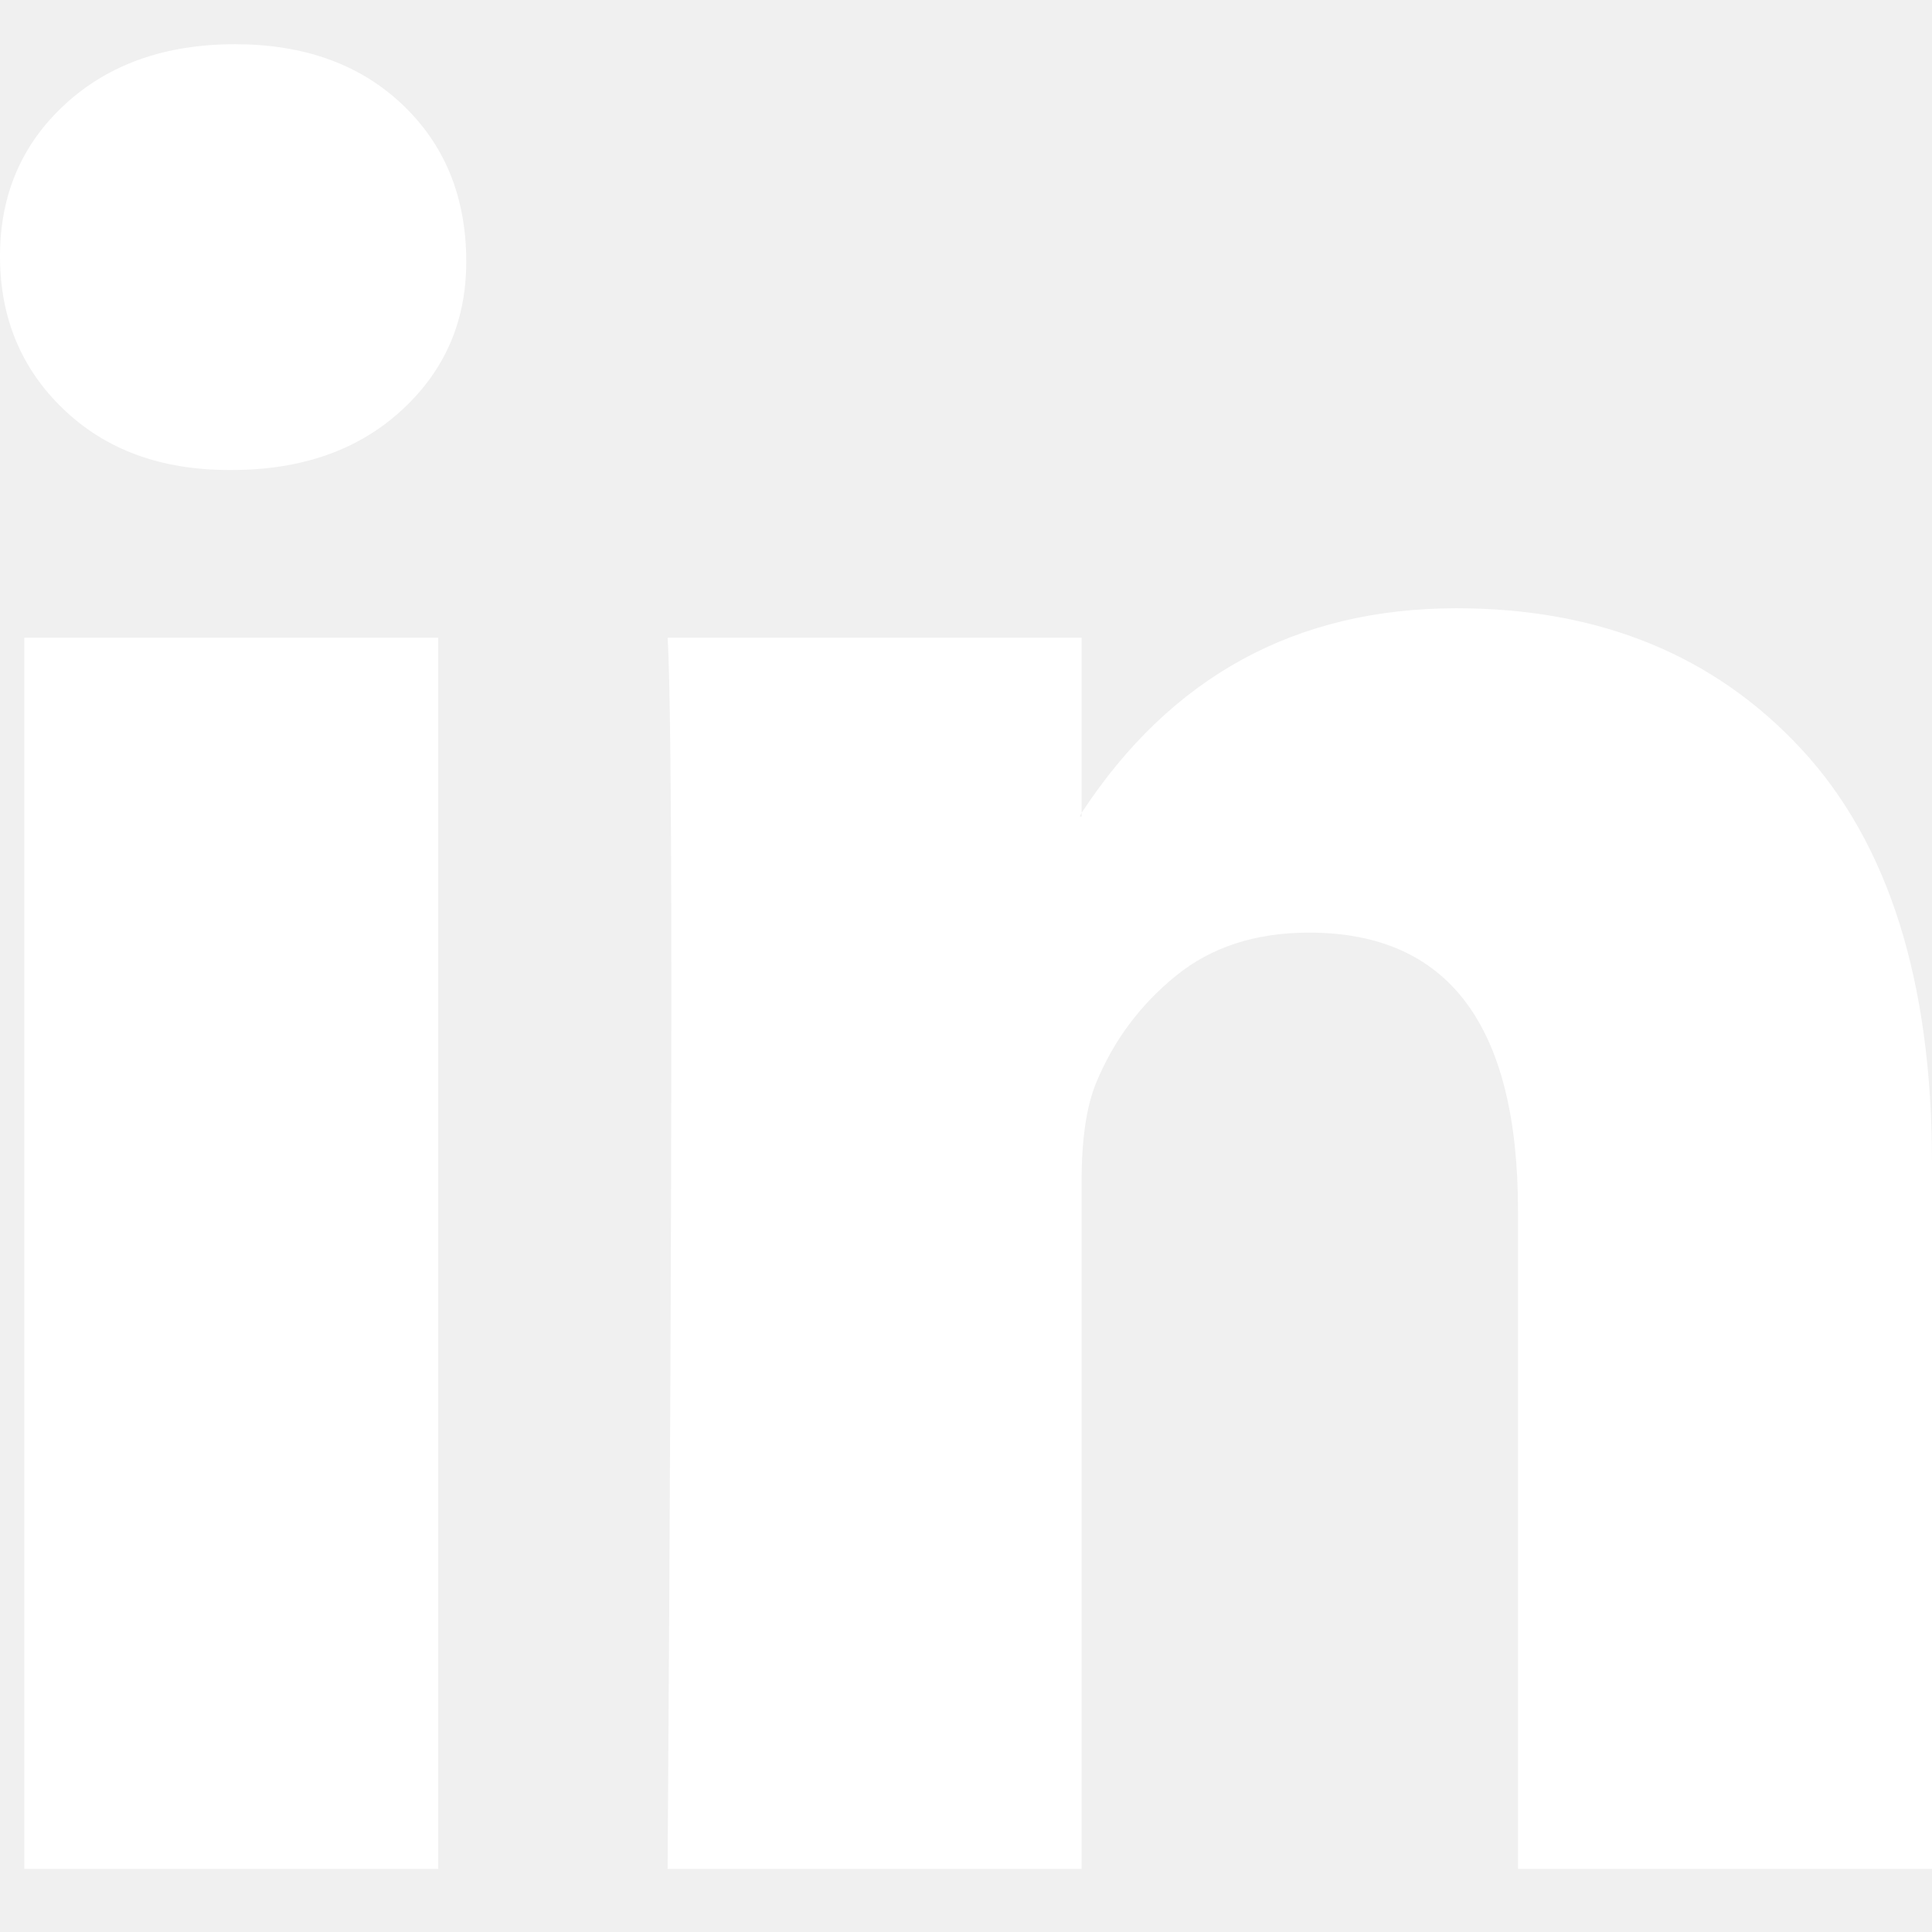
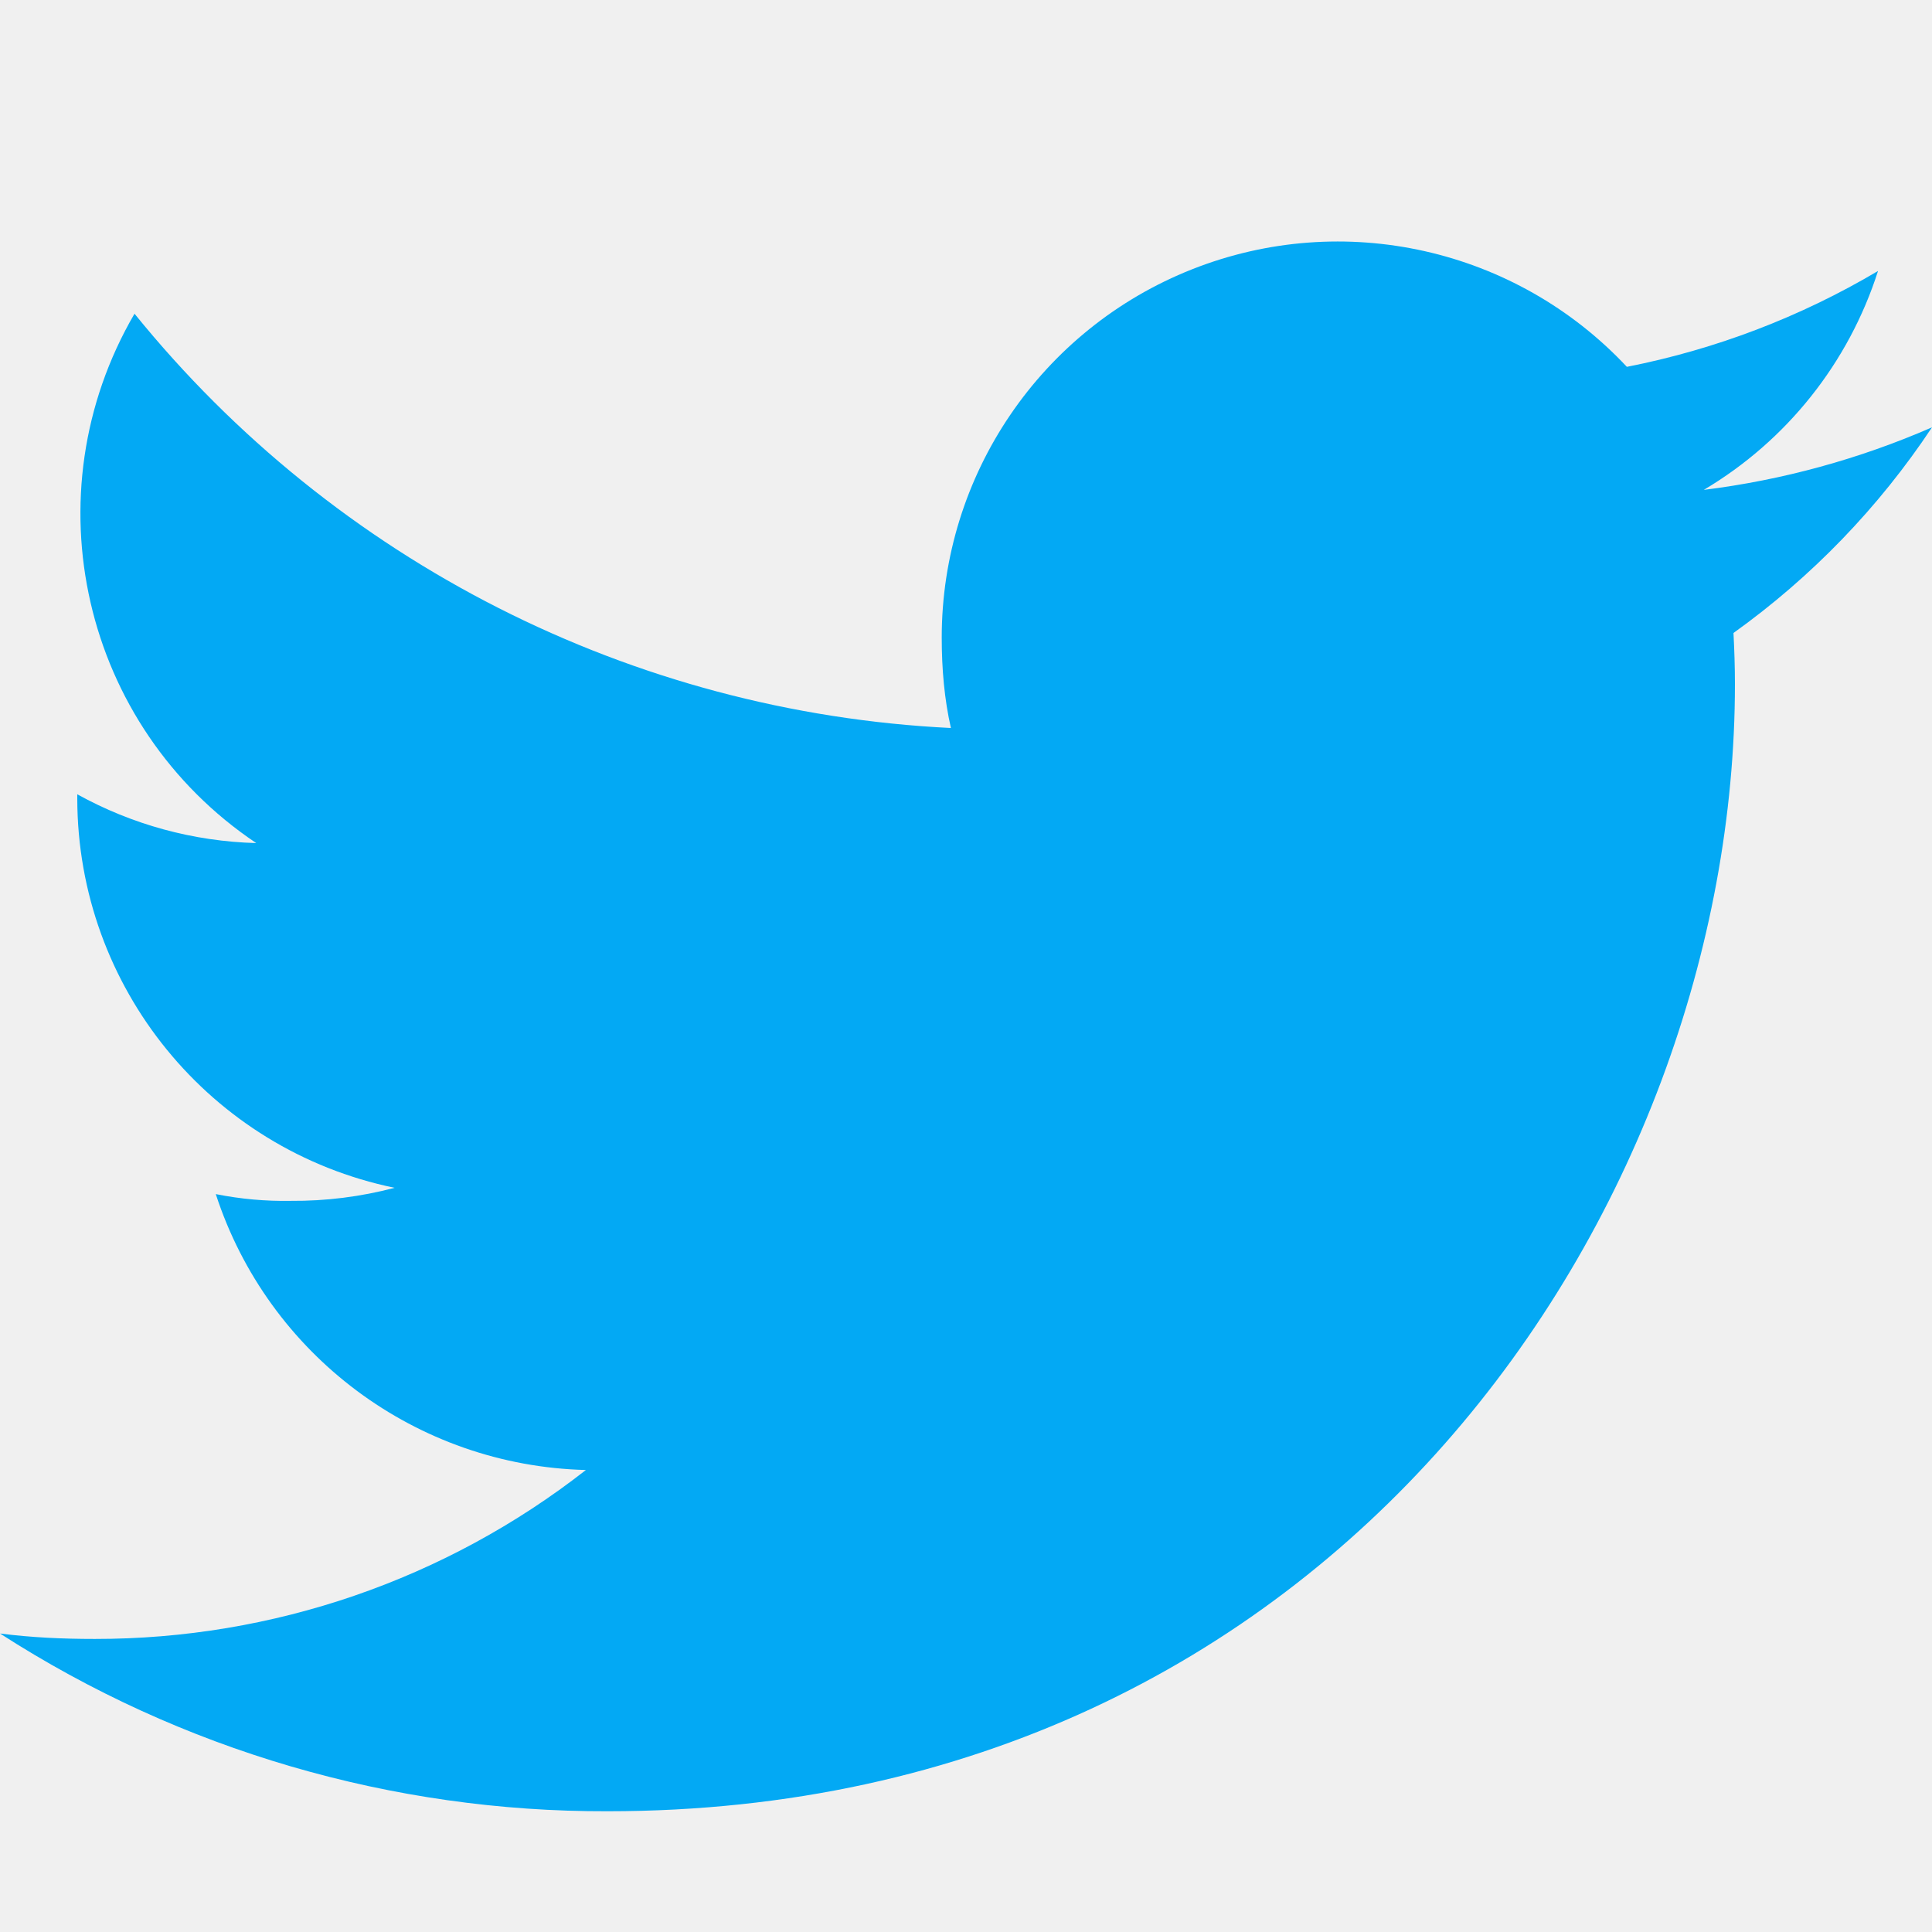
- <svg xmlns="http://www.w3.org/2000/svg" width="18" height="18" viewBox="0 0 18 18" fill="none">
-   <path d="M0 2.387C0 1.814 0.203 1.342 0.608 0.97C1.014 0.598 1.541 0.412 2.189 0.412C2.826 0.412 3.342 0.595 3.736 0.962C4.141 1.339 4.344 1.832 4.344 2.438C4.344 2.988 4.147 3.446 3.753 3.812C3.348 4.19 2.815 4.379 2.154 4.379H2.137C1.5 4.379 0.985 4.19 0.591 3.812C0.197 3.434 0 2.959 0 2.387ZM0.226 17.412V5.941H4.083V17.412H0.226ZM6.22 17.412H10.077V11.007C10.077 10.606 10.124 10.297 10.216 10.08C10.378 9.691 10.624 9.361 10.955 9.092C11.285 8.823 11.699 8.689 12.197 8.689C13.494 8.689 14.143 9.553 14.143 11.282V17.412H18V10.835C18 9.141 17.595 7.856 16.784 6.98C15.973 6.105 14.902 5.667 13.569 5.667C12.075 5.667 10.911 6.302 10.077 7.573V7.607H10.06L10.077 7.573V5.941H6.22C6.243 6.308 6.255 7.447 6.255 9.359C6.255 11.27 6.243 13.955 6.22 17.412Z" fill="white" />
+ <svg xmlns="http://www.w3.org/2000/svg" viewBox="0 0 16 16" id="twitter">
+   <path fill="#03A9F4" d="M16 3.539a6.839 6.839 0 0 1-1.89.518 3.262 3.262 0 0 0 1.443-1.813 6.555 6.555 0 0 1-2.08.794 3.28 3.28 0 0 0-5.674 2.243c0 .26.022.51.076.748a9.284 9.284 0 0 1-6.761-3.431 3.285 3.285 0 0 0 1.008 4.384A3.24 3.24 0 0 1 .64 6.578v.036a3.295 3.295 0 0 0 2.628 3.223 3.274 3.274 0 0 1-.86.108 2.9 2.9 0 0 1-.621-.056 3.311 3.311 0 0 0 3.065 2.285 6.59 6.59 0 0 1-4.067 1.399c-.269 0-.527-.012-.785-.045A9.234 9.234 0 0 0 5.032 15c6.036 0 9.336-5 9.336-9.334 0-.145-.005-.285-.012-.424A6.544 6.544 0 0 0 16 3.539z" />
</svg>
